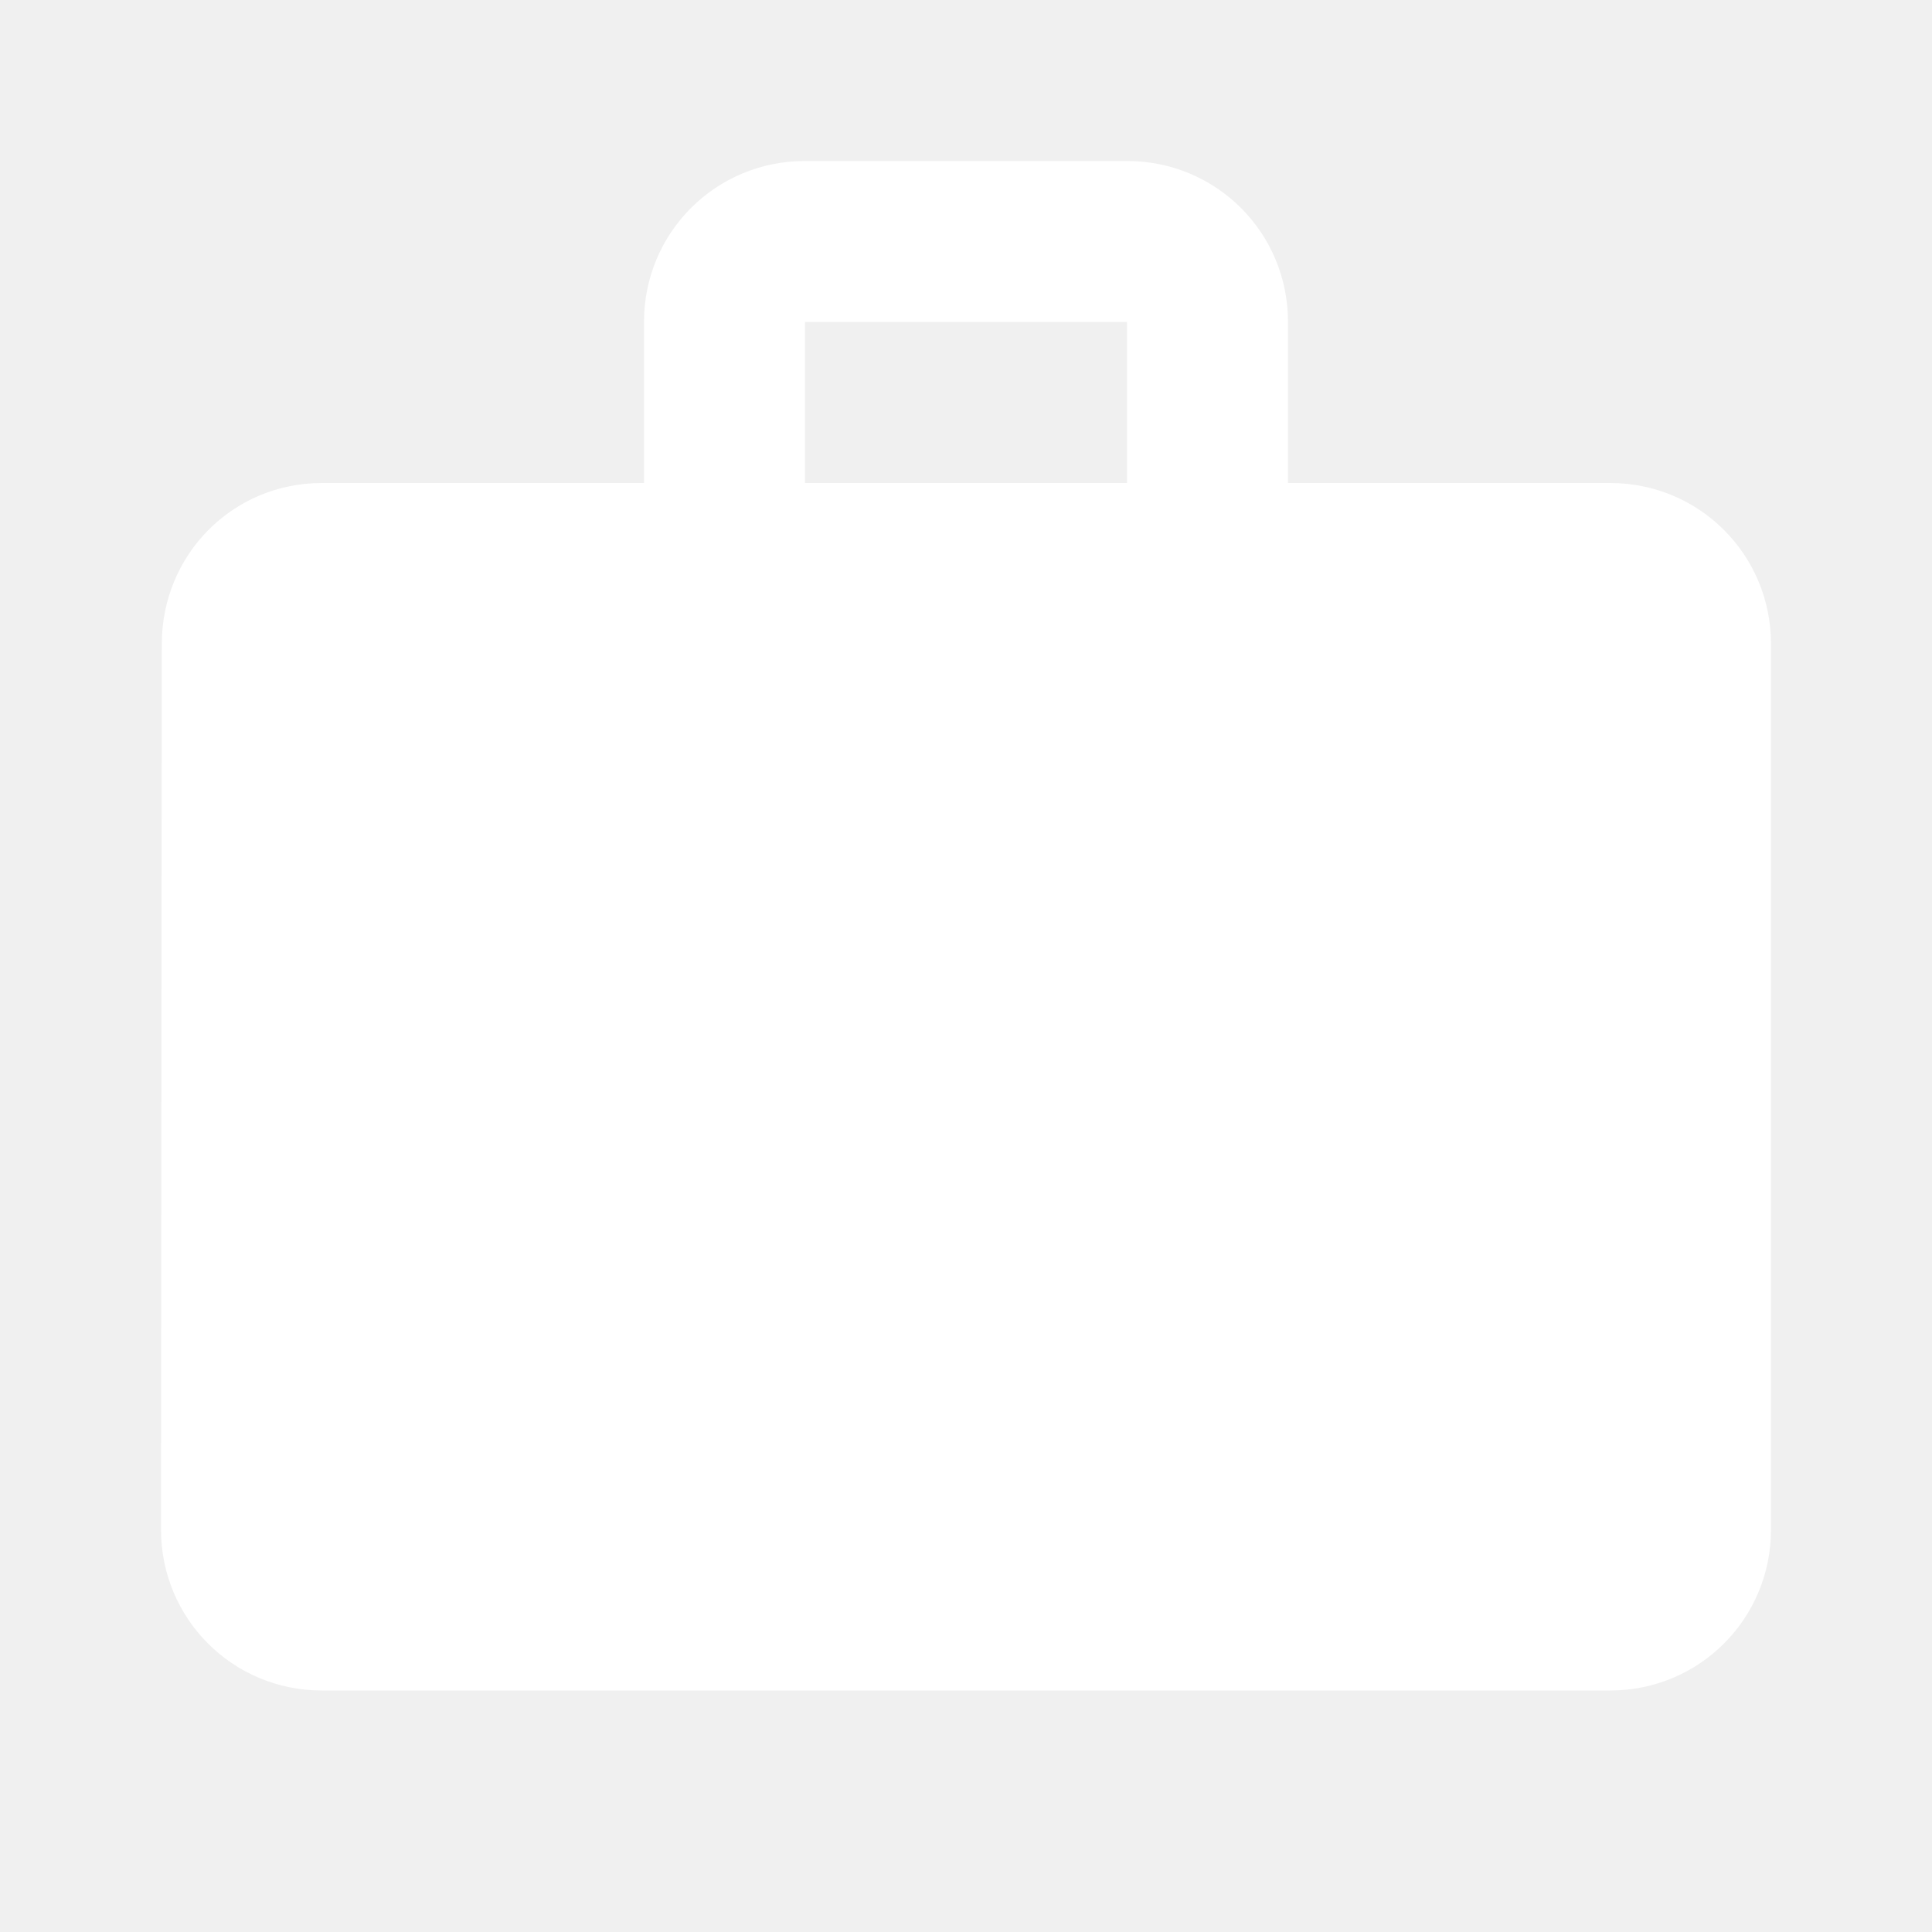
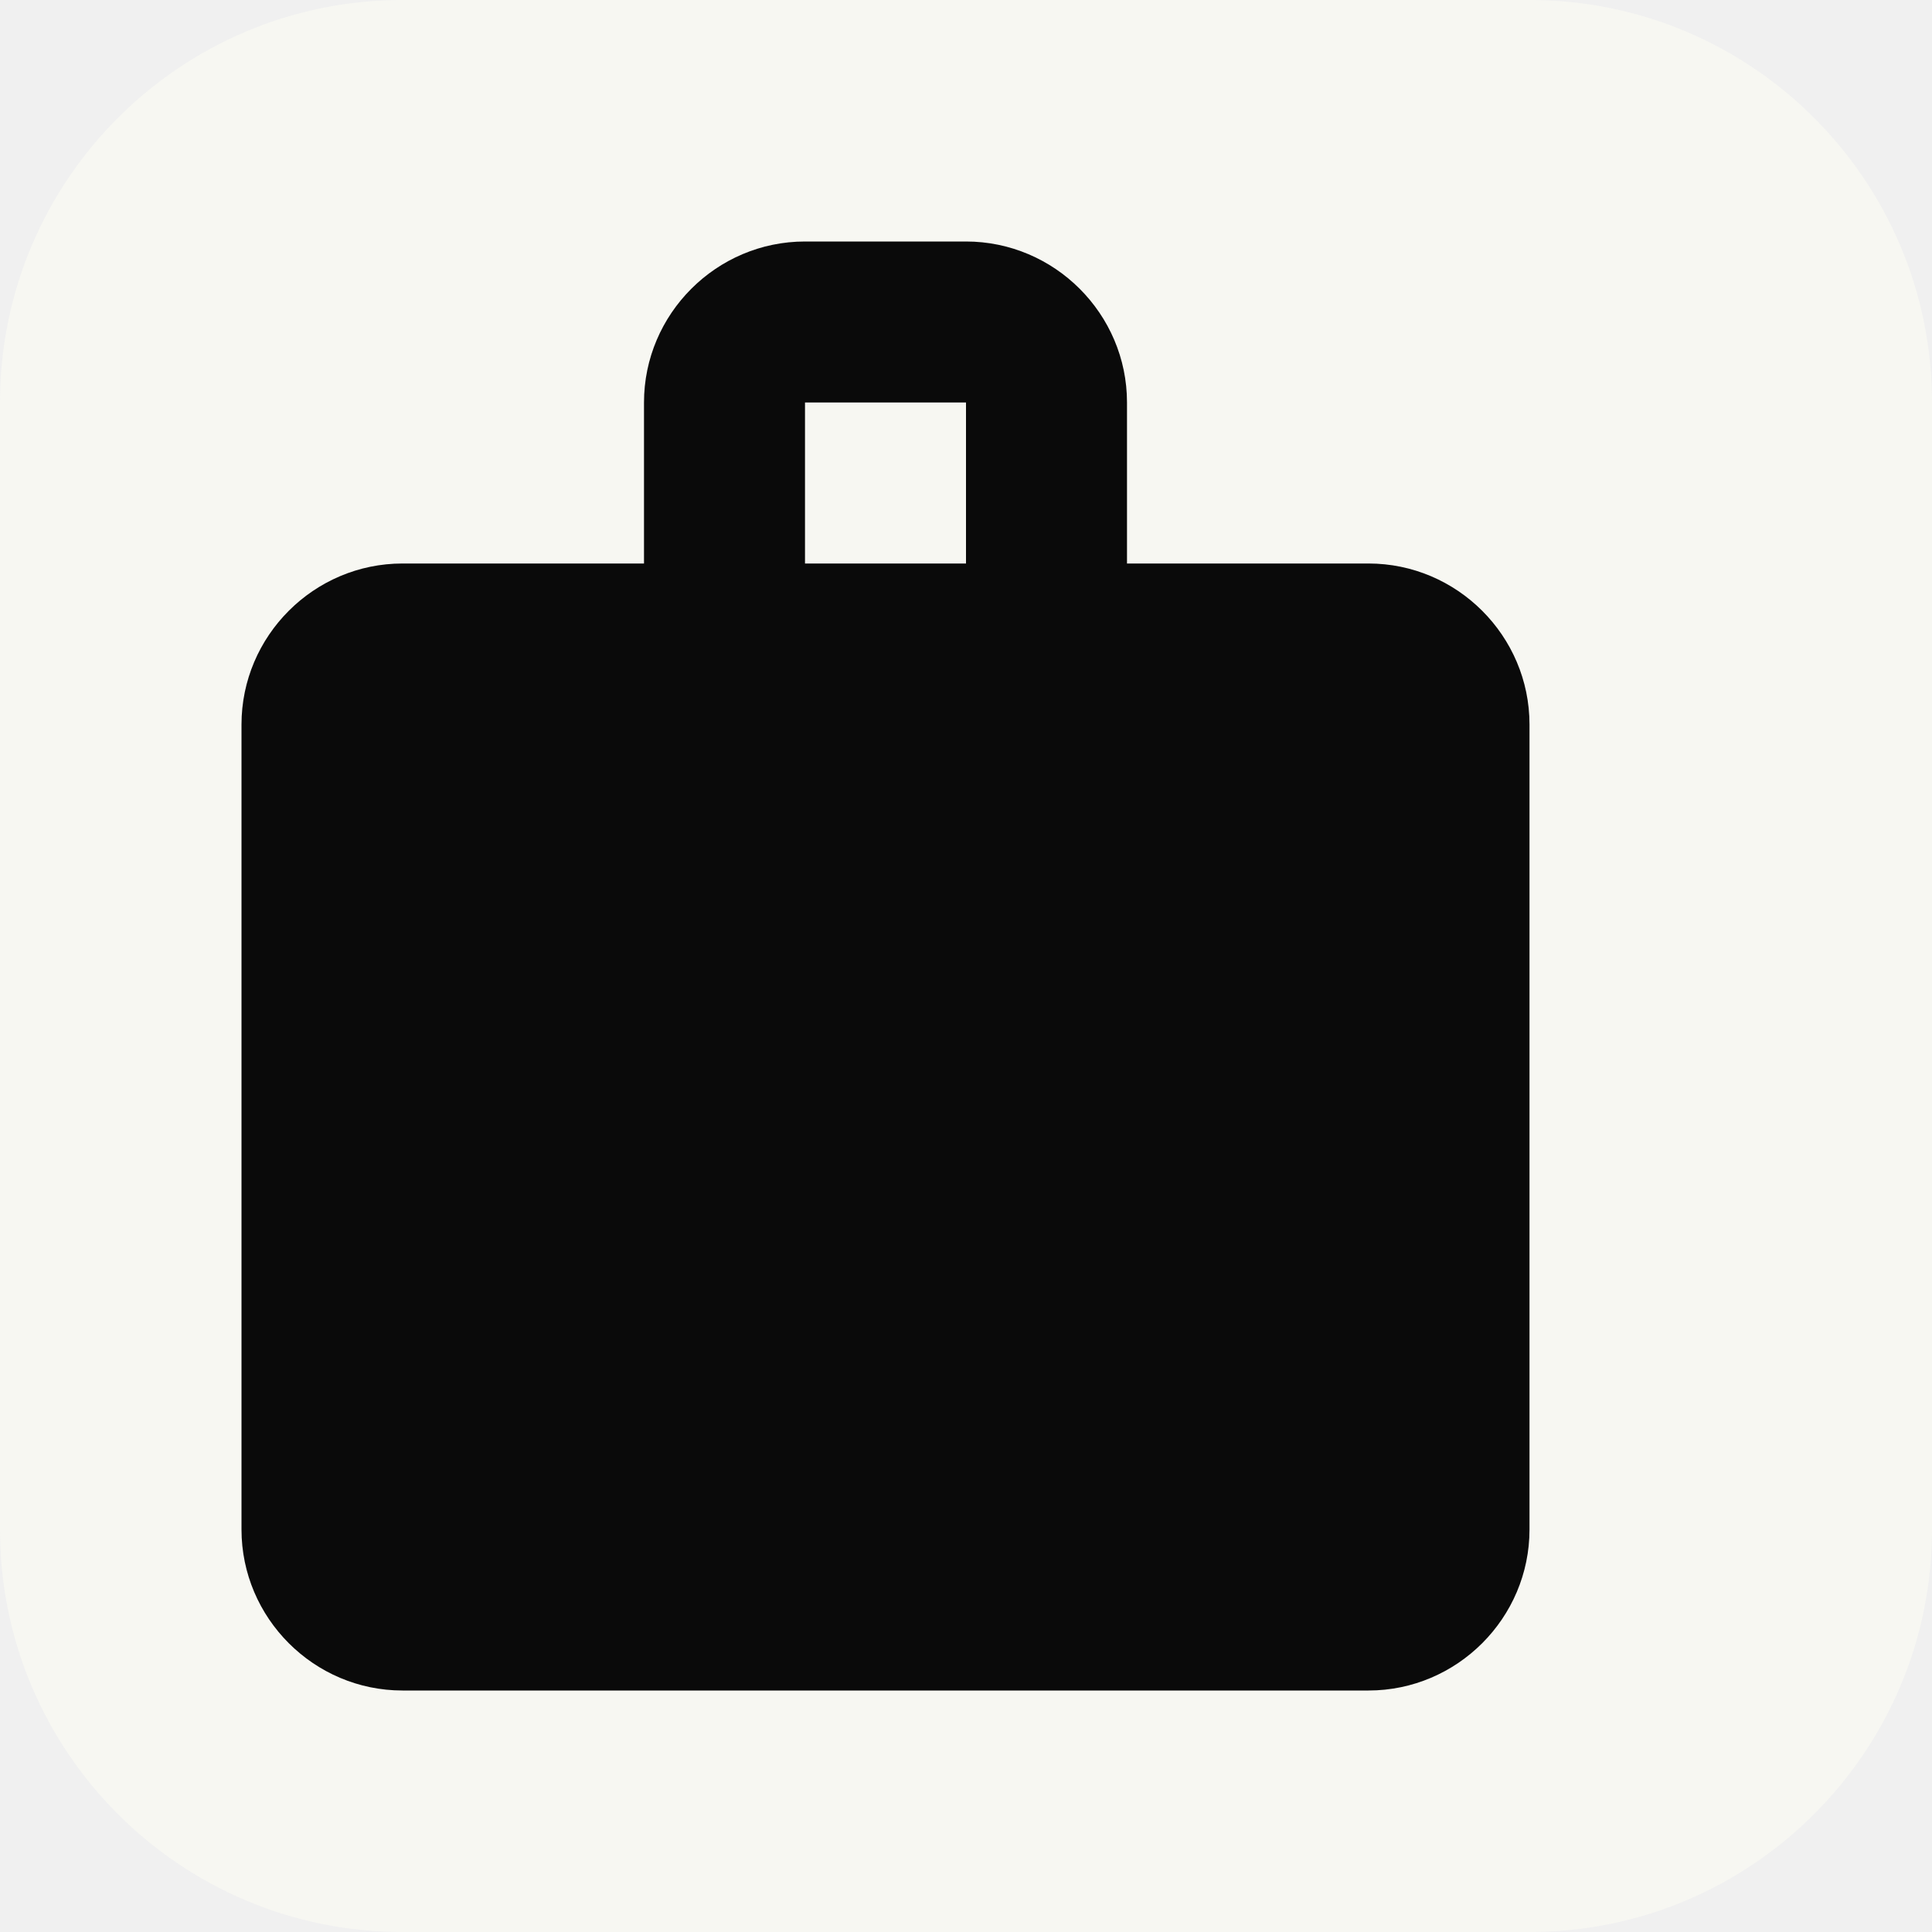
<svg xmlns="http://www.w3.org/2000/svg" viewBox="0 0 24 24" role="img" aria-label="Internship Studio">
-   <path fill="#ffffff" d="M20 6h-4V4c0-1.11-.89-2-2-2h-4c-1.11 0-2 .89-2 2v2H4c-1.11 0-1.99.89-1.99 2L2 19c0 1.11.89 2 2 2h16c1.11 0 2-.89 2-2V8c0-1.11-.89-2-2-2zm-6 0h-4V4h4v2z" />
+   <rect width="24" height="24" rx="5" fill="#f7f7f2" />
+   <path fill="#0a0a0a" d="M17 7h-3V5c0-1.1-.9-2-2-2h-2c-1.1 0-2 .9-2 2v2H5c-1.1 0-2 .9-2 2v10c0 1.1.9 2 2 2h12c1.1 0 2-.9 2-2V9c0-1.1-.9-2-2-2zm-5 0h-2V5h2v2z" />
</svg>
